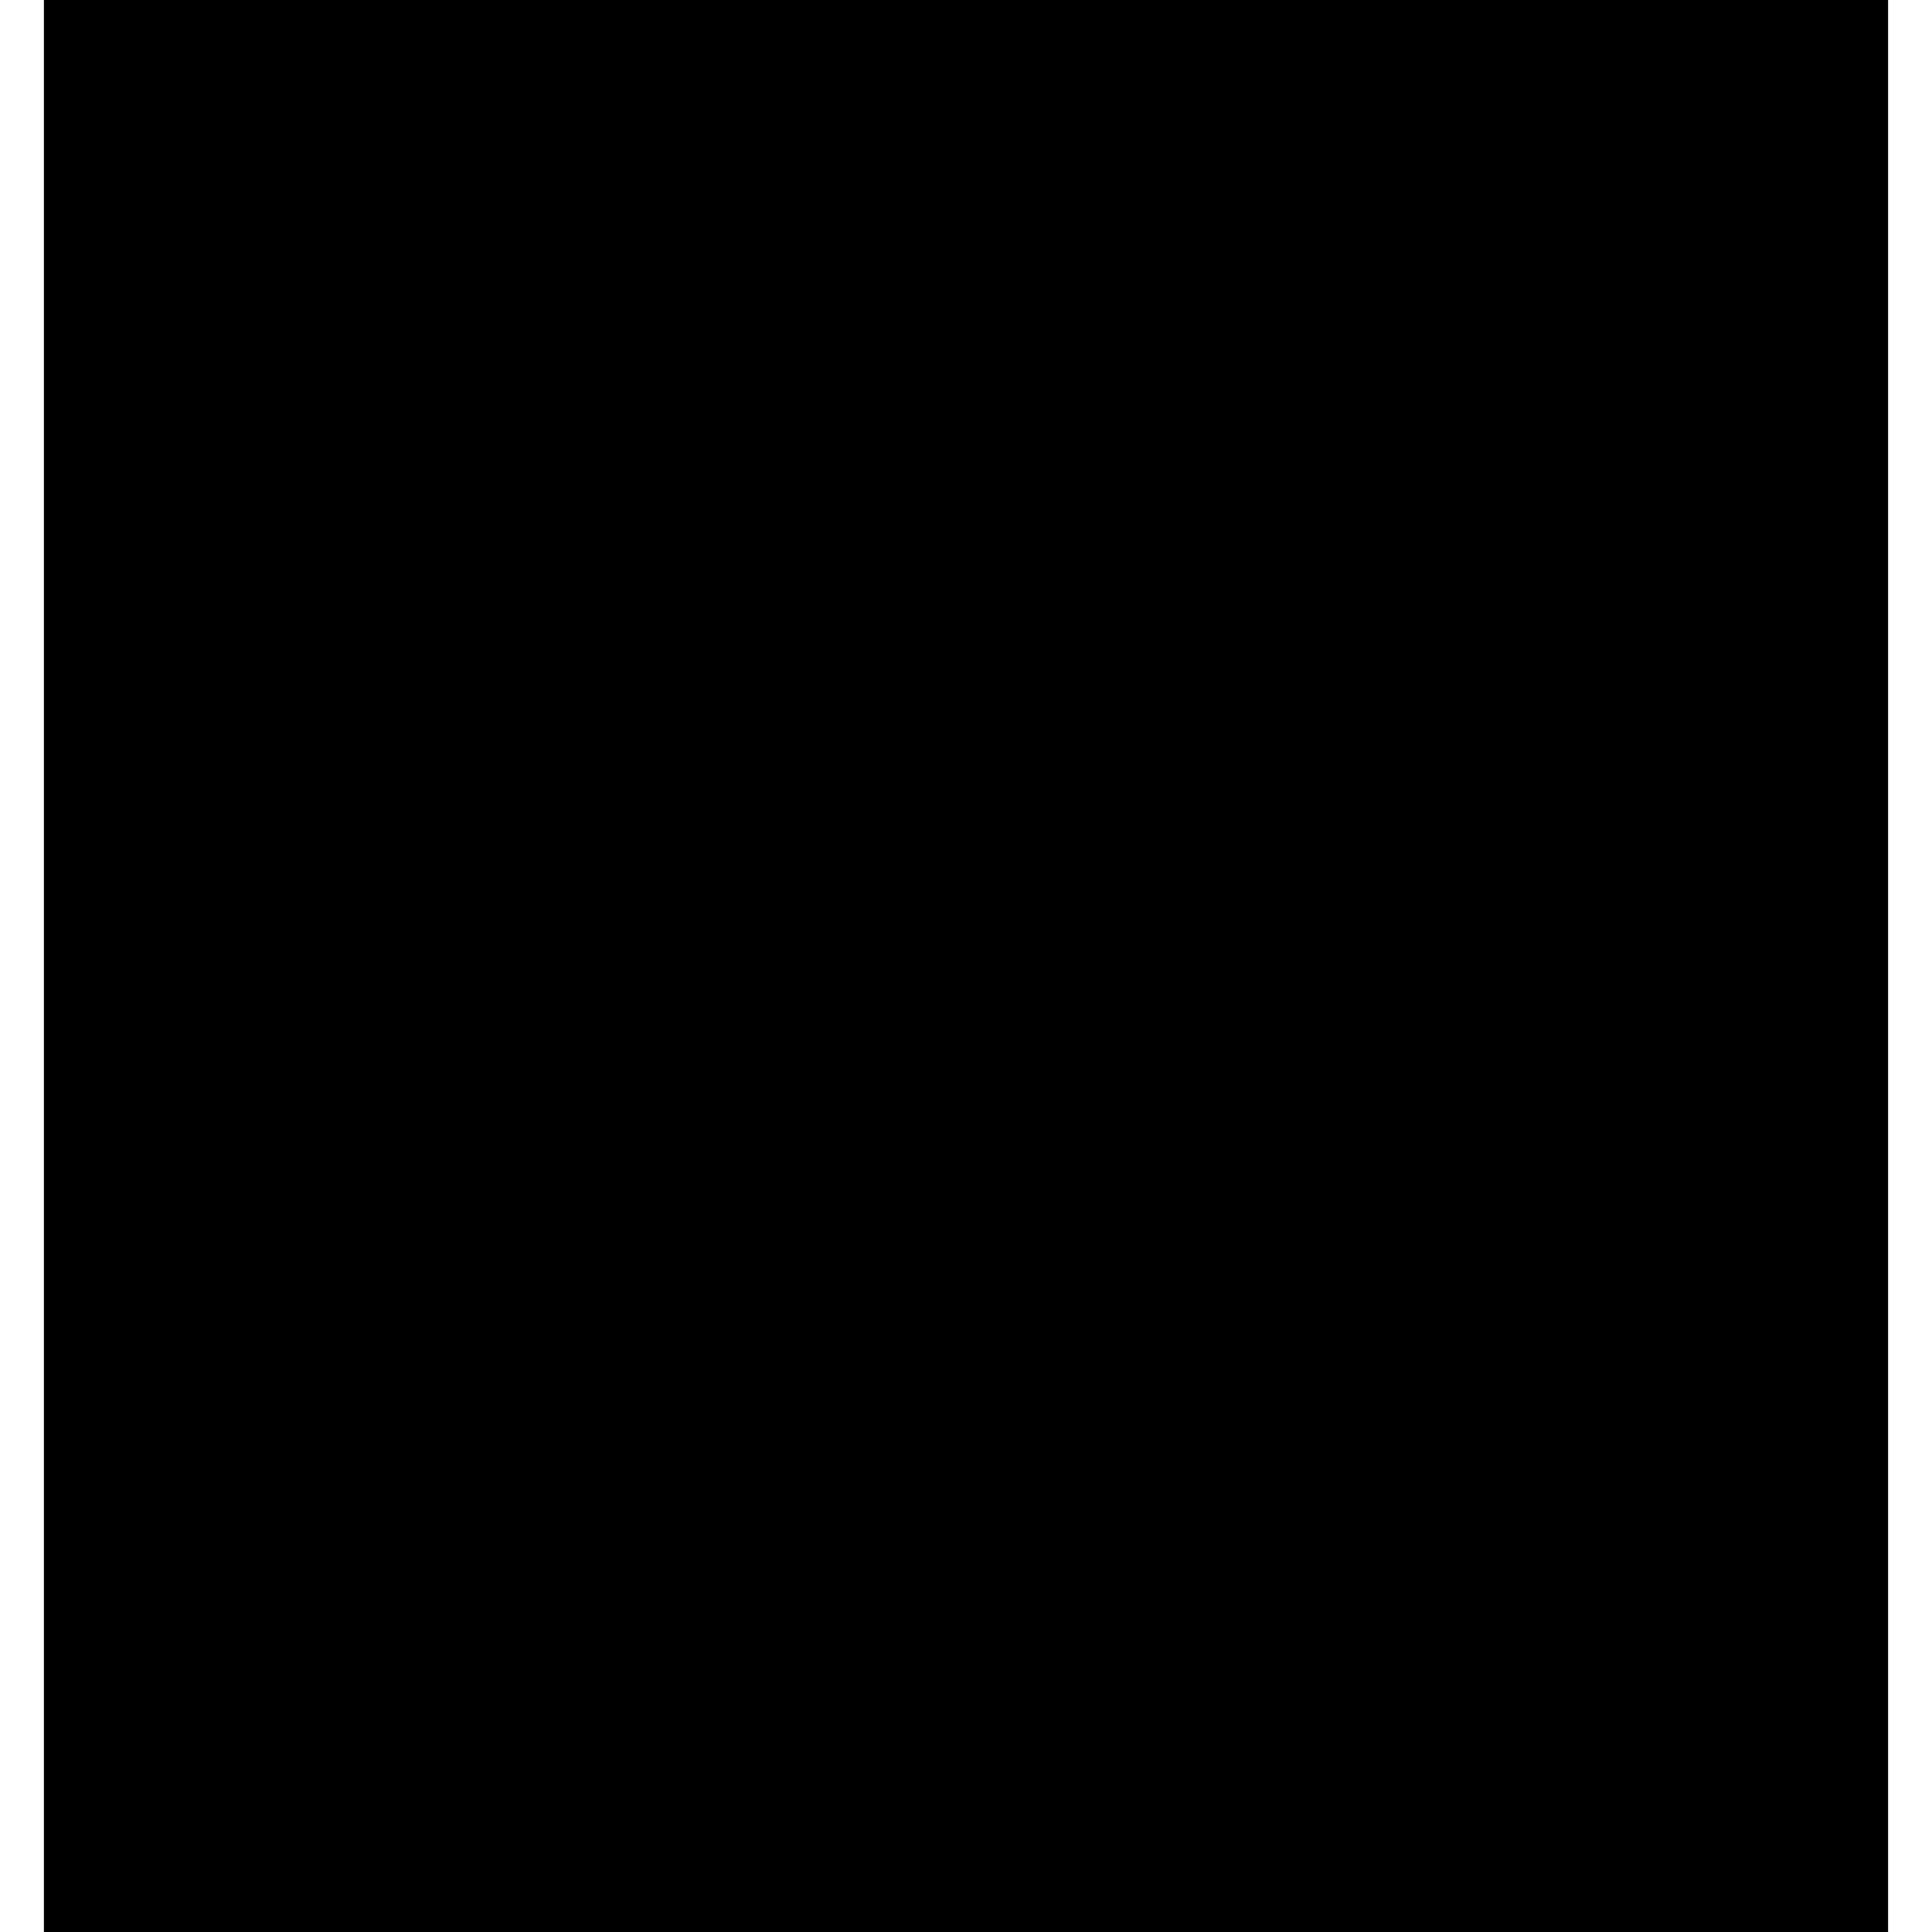
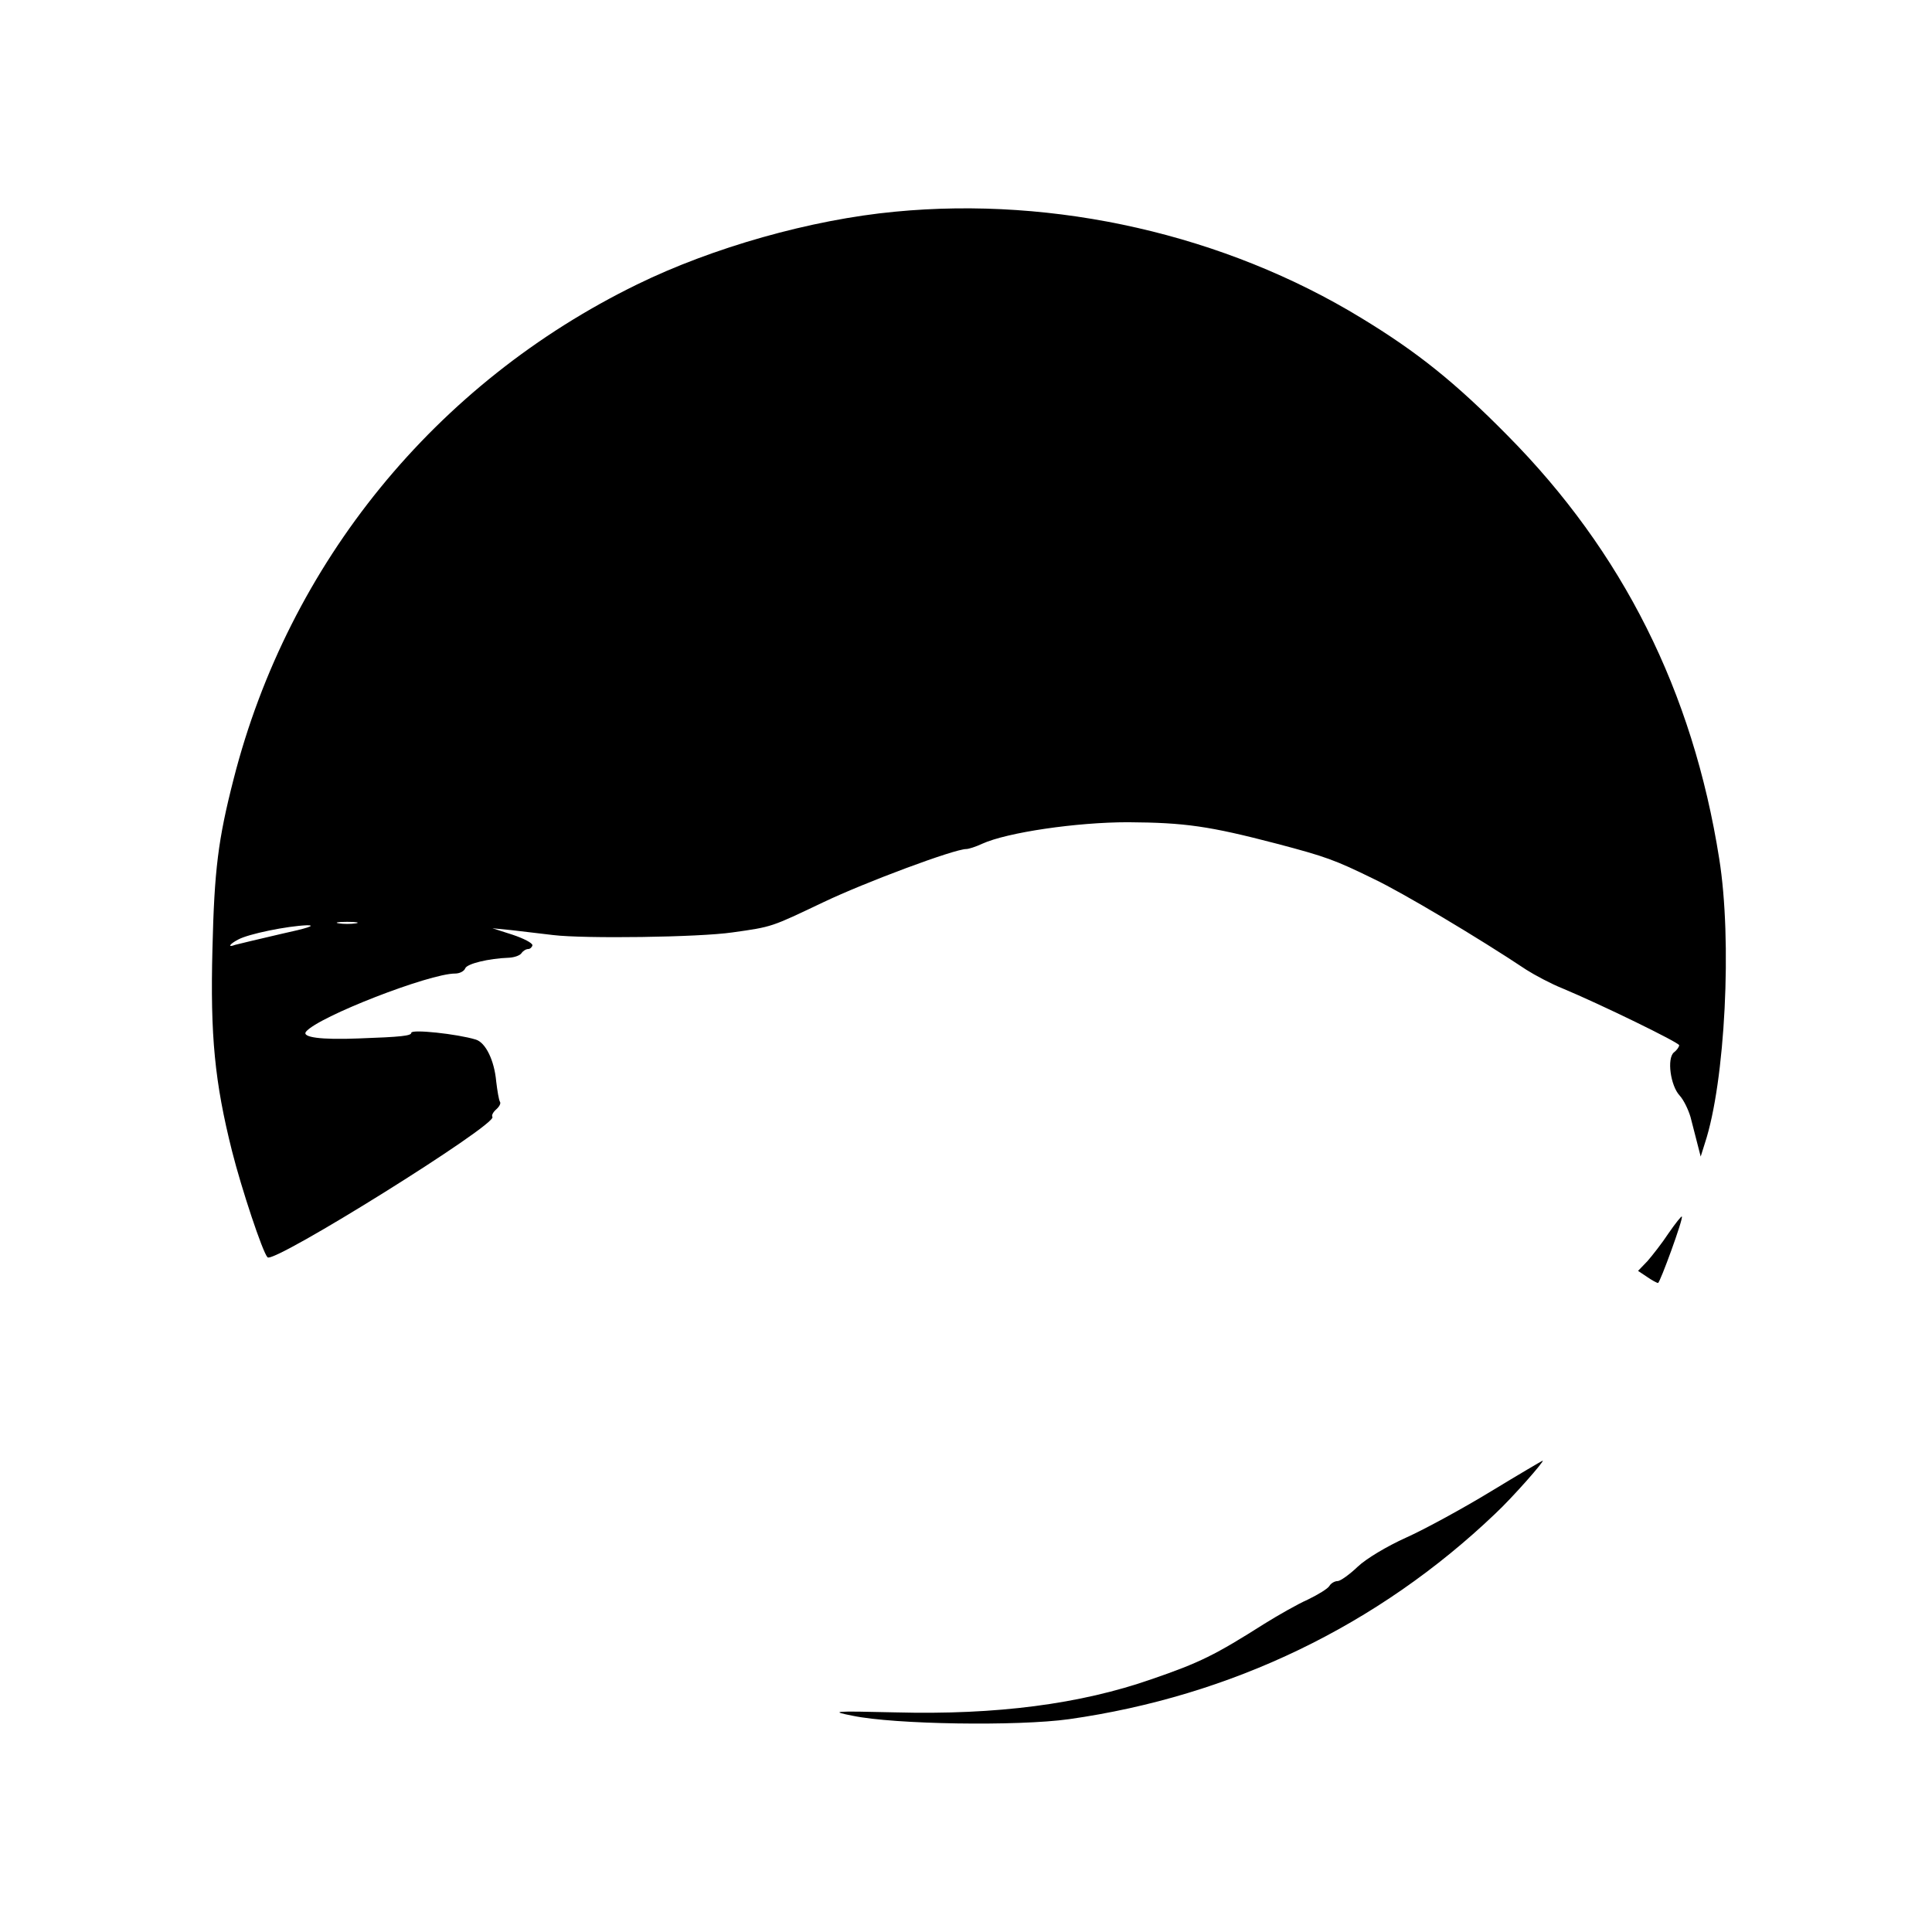
- <svg xmlns="http://www.w3.org/2000/svg" version="1.0" width="880pt" height="880pt" viewBox="0 0 880 880" preserveAspectRatio="xMidYMid meet">
-   <g transform="translate(0,880) scale(0.1,-0.1)" fill="#000000" stroke="none">
-     <path d="M200 4400 l0 -4400 4200 0 4200 0 0 4400 0 4400 -4200 0 -4200 0 0 -4400z" />
+ <svg xmlns="http://www.w3.org/2000/svg" version="1.0" width="512pt" height="512pt" viewBox="0 0 512 512" preserveAspectRatio="xMidYMid meet">
+   <g transform="translate(0,512) scale(0.1,-0.1)" fill="#000000" stroke="none">
+     <path d="M2372 4559 c-223 -21 -484 -95 -684 -193 -534 -261 -923 -738 -1069 -1311 -41 -160 -51 -240 -56 -450 -6 -230 6 -353 52 -536 25 -99 81 -268 94 -281 16 -18 609 352 596 372 -3 4 2 13 10 20 8 7 13 16 10 20 -3 5 -7 29 -10 54 -5 56 -28 103 -54 111 -49 15 -171 28 -171 18 0 -8 -26 -11 -140 -15 -100 -4 -151 3 -139 18 33 40 327 154 395 154 12 0 24 6 27 14 5 12 61 26 117 28 14 1 28 6 32 12 4 6 12 11 18 11 5 0 10 5 11 10 0 6 -23 18 -53 28 l-53 17 51 -5 c27 -3 77 -9 110 -13 82 -10 386 -6 475 7 107 15 102 14 241 80 111 53 347 141 379 141 6 0 25 6 42 14 66 30 250 57 386 57 151 -1 215 -10 395 -57 129 -34 154 -43 256 -93 76 -36 279 -157 405 -241 22 -14 65 -37 95 -49 103 -43 310 -144 310 -151 0 -4 -6 -13 -14 -19 -19 -16 -9 -88 15 -114 11 -12 23 -37 29 -57 5 -19 13 -51 18 -70 l9 -35 11 35 c54 163 73 538 38 755 -70 443 -256 813 -561 1121 -139 141 -239 221 -387 311 -362 221 -811 323 -1236 282z m-1429 -1886 c-13 -2 -33 -2 -45 0 -13 2 -3 4 22 4 25 0 35 -2 23 -4z m-198 -28 c-60 -14 -115 -27 -122 -29 -21 -8 -15 2 8 14 27 15 130 36 183 38 25 0 0 -8 -69 -23z" />
+     <path d="M4422 1852 c-17 -26 -43 -59 -56 -74 l-25 -26 24 -16 c13 -9 26 -16 29 -16 5 0 68 172 63 176 -1 2 -17 -18 -35 -44z" />
+     <path d="M3950 1167 c-74 -45 -175 -100 -224 -122 -51 -23 -106 -56 -128 -77 -22 -21 -46 -38 -53 -38 -8 0 -18 -6 -22 -13 -4 -7 -30 -23 -57 -36 -27 -12 -78 -41 -115 -64 -131 -83 -171 -103 -299 -147 -189 -66 -411 -95 -678 -88 -169 4 -175 3 -114 -9 111 -23 436 -28 573 -9 430 61 819 248 1130 545 45 42 133 142 125 140 -1 0 -64 -37 -138 -82z" />
  </g>
</svg>
